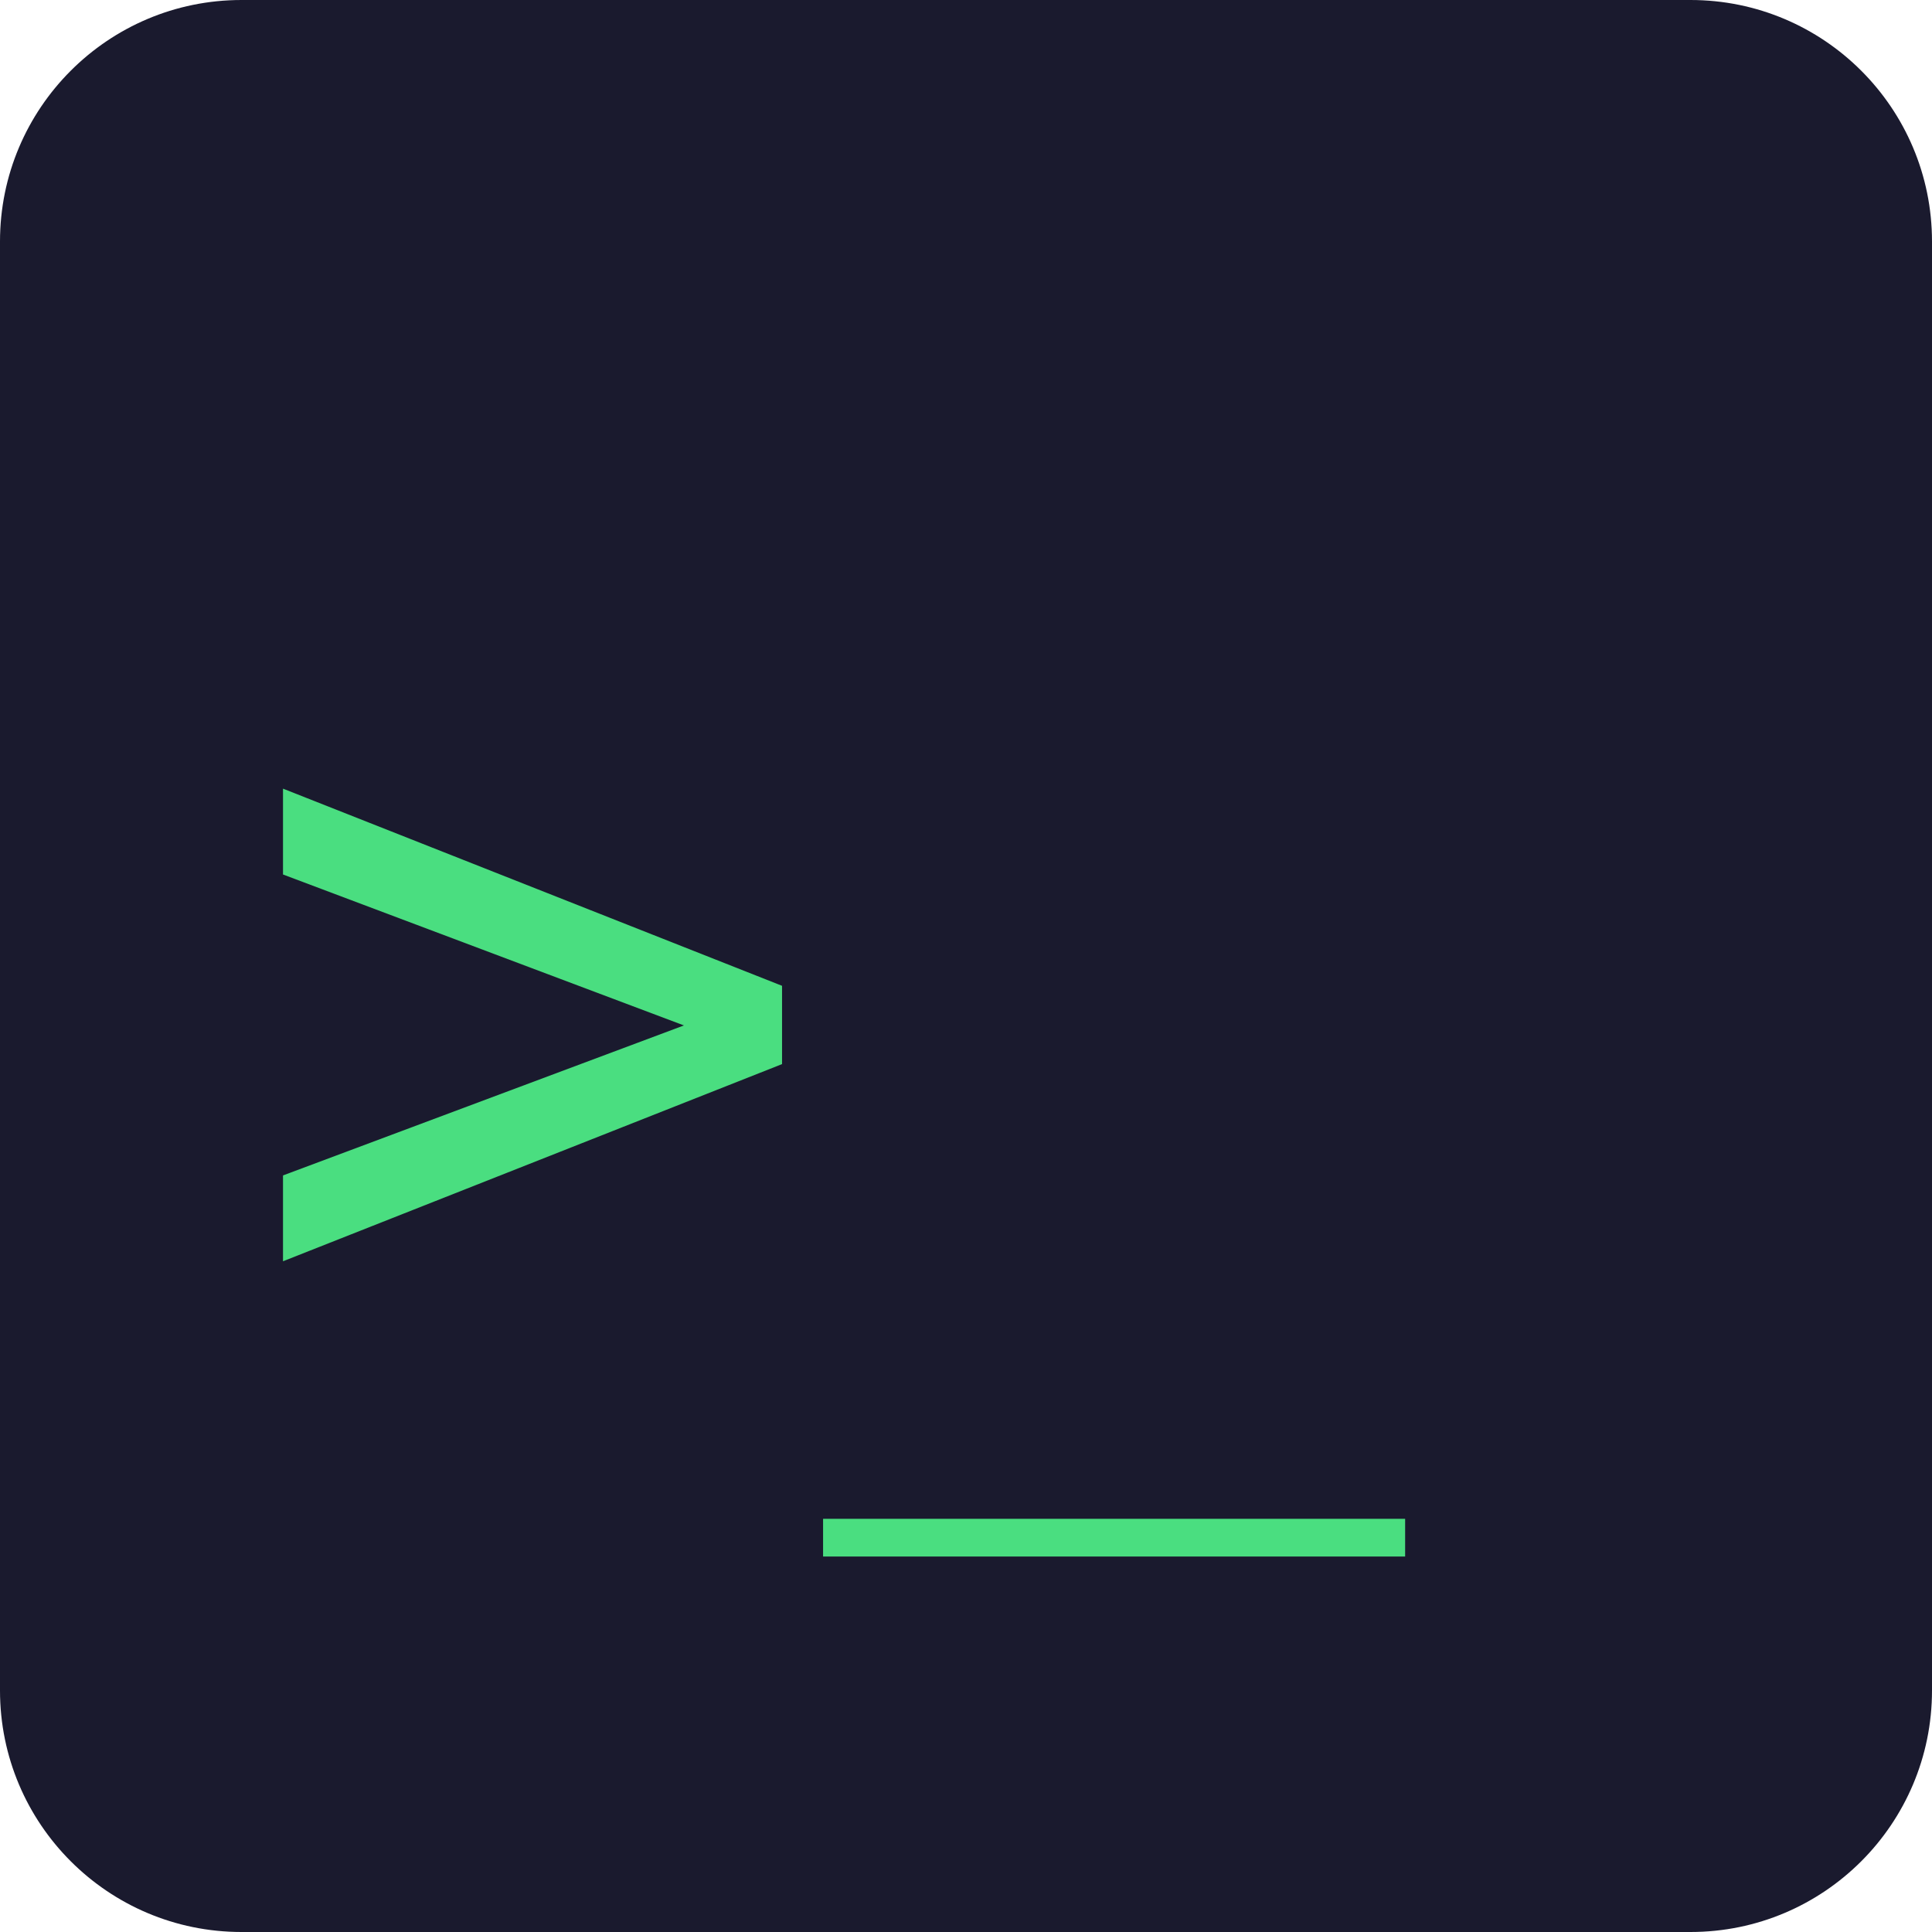
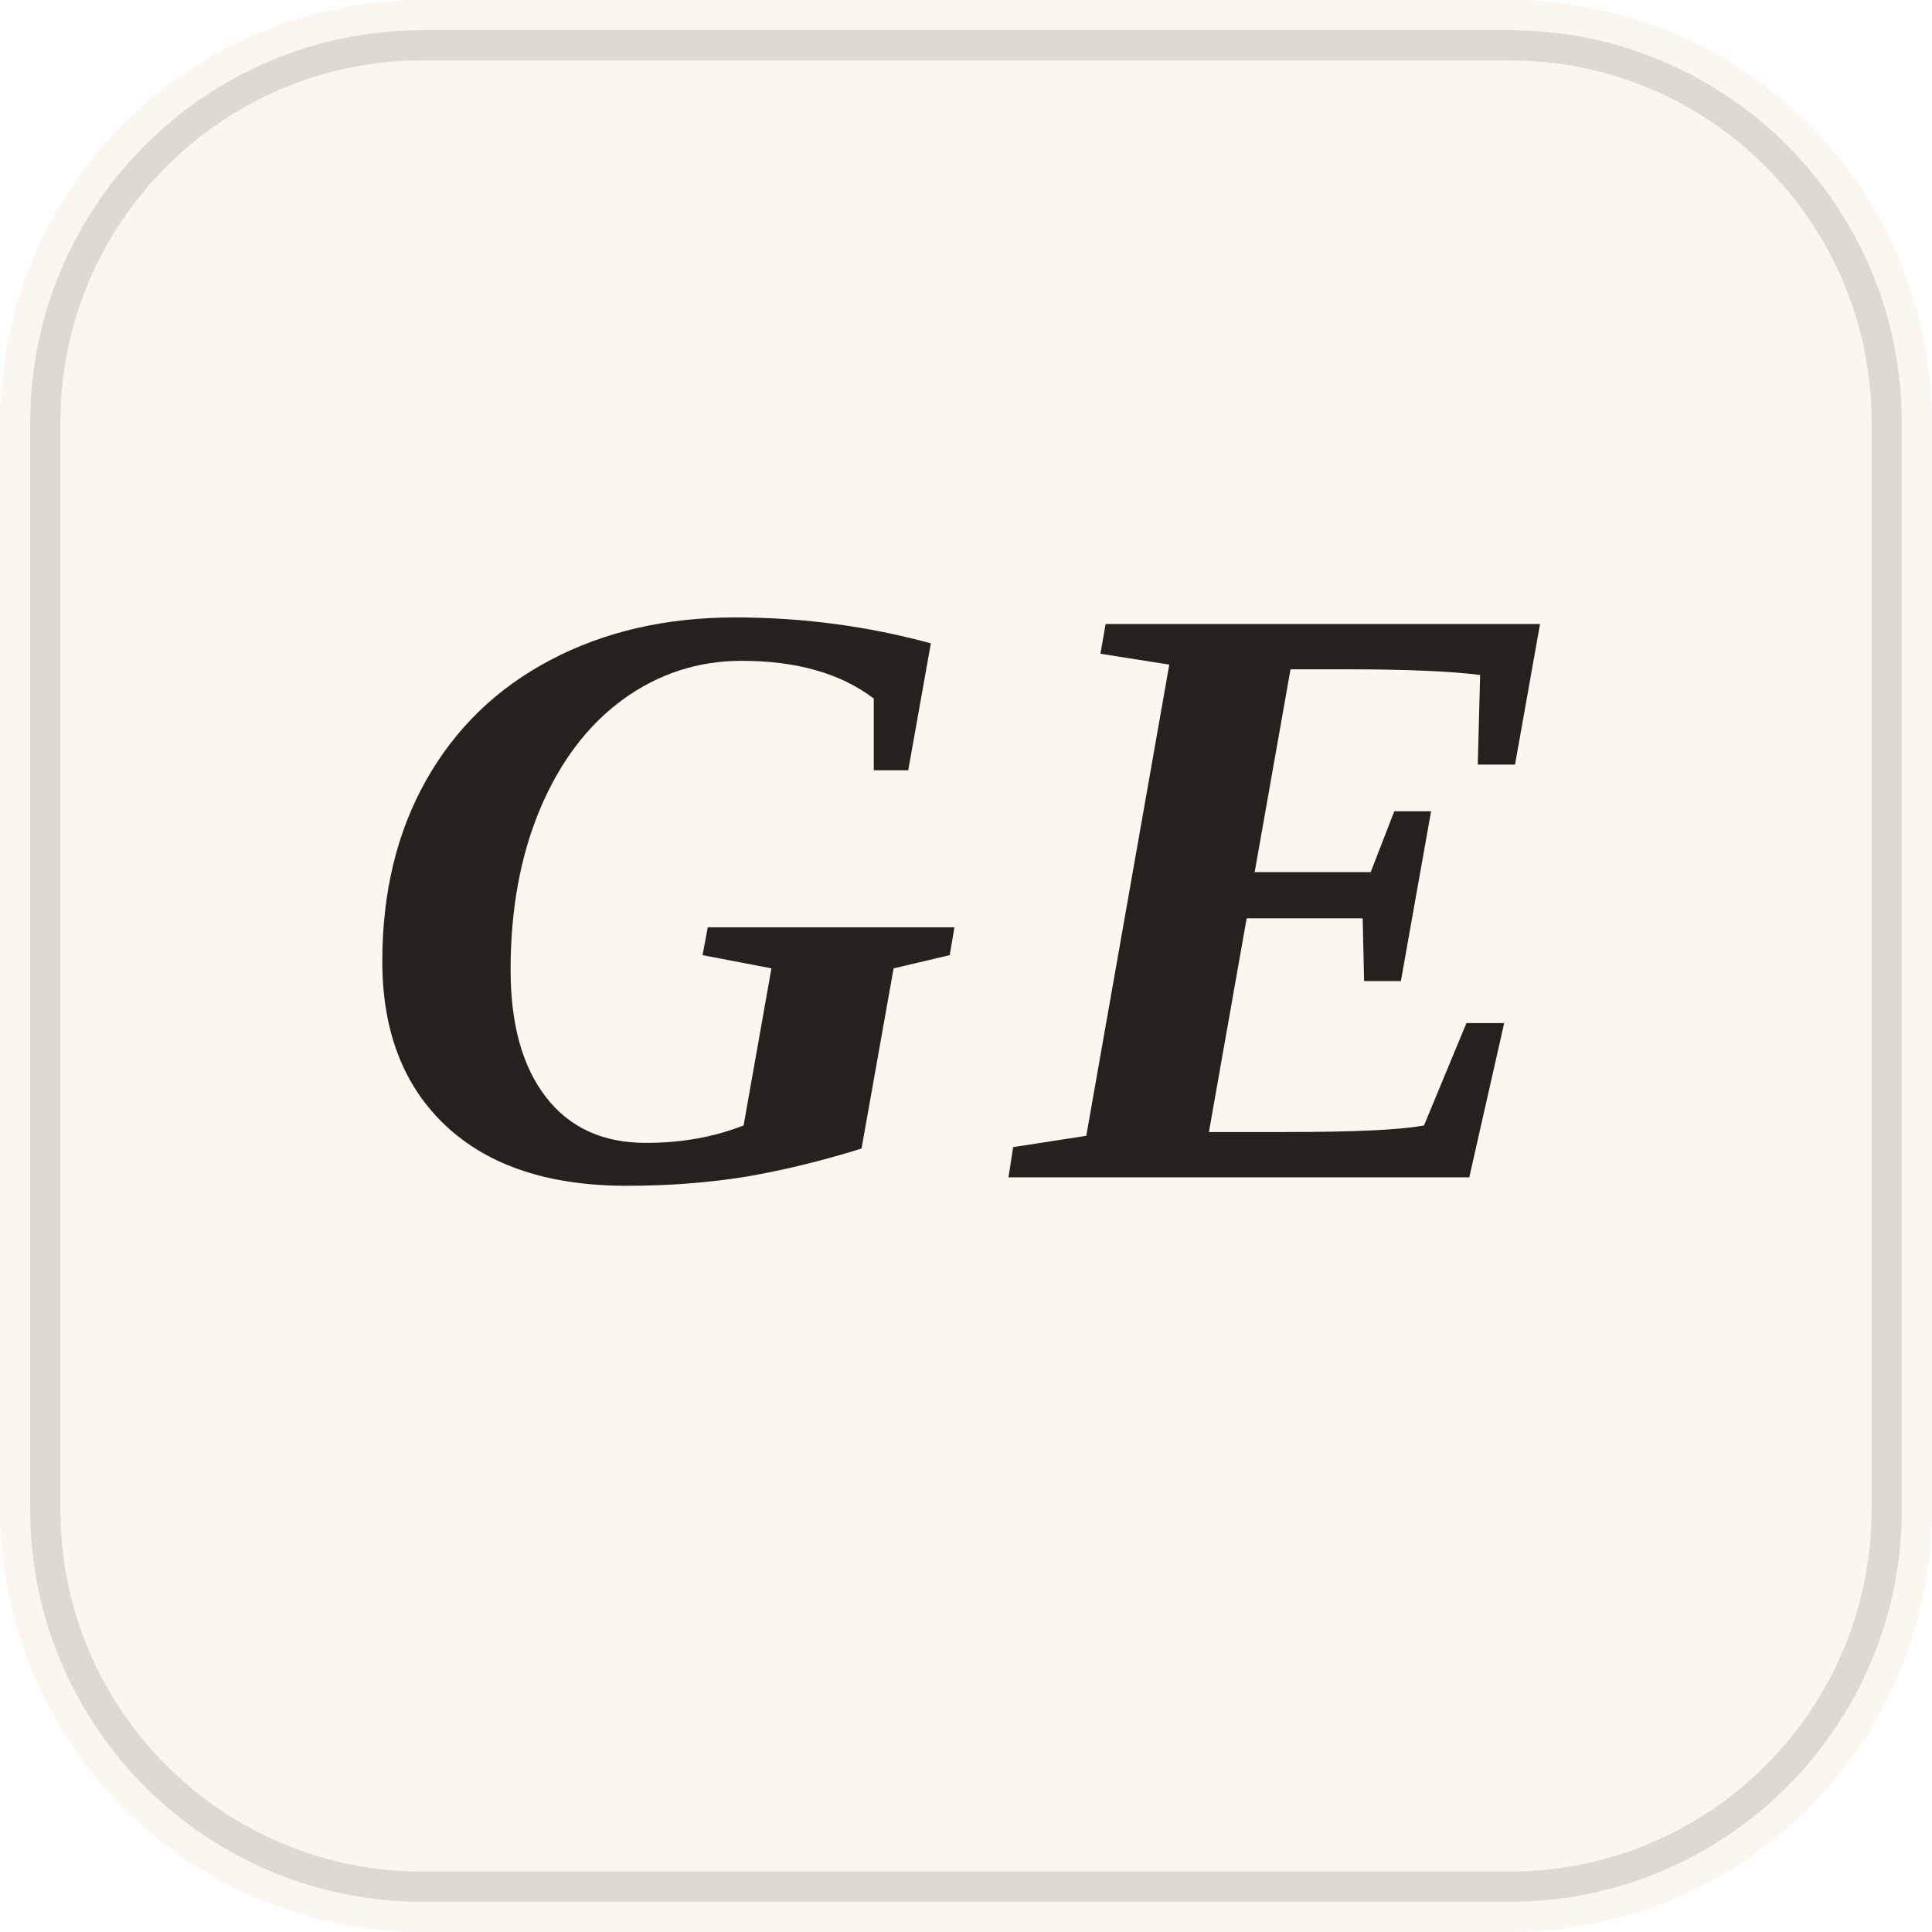
- <svg xmlns="http://www.w3.org/2000/svg" viewBox="0 0 32 32">
-   <rect width="32" height="32" rx="4" fill="#1a1a2e" />
-   <text x="4" y="22" font-family="monospace" font-size="16" fill="#4ade80">&gt;_</text>
+ <svg xmlns="http://www.w3.org/2000/svg" viewBox="0 0 64 64" role="img" aria-label="GE monogram">
+   <rect width="64" height="64" rx="14" fill="#fbf7f0" />
+   <rect x="1.5" y="1.5" width="61" height="61" rx="12.5" fill="none" stroke="#26211d" stroke-opacity="0.14" />
+   <text x="32" y="39" text-anchor="middle" font-family="'Cormorant Garamond', Georgia, 'Times New Roman', serif" font-size="28" font-style="italic" font-weight="600" letter-spacing="0.06em" fill="#26211d">
+     GE
+   </text>
</svg>
